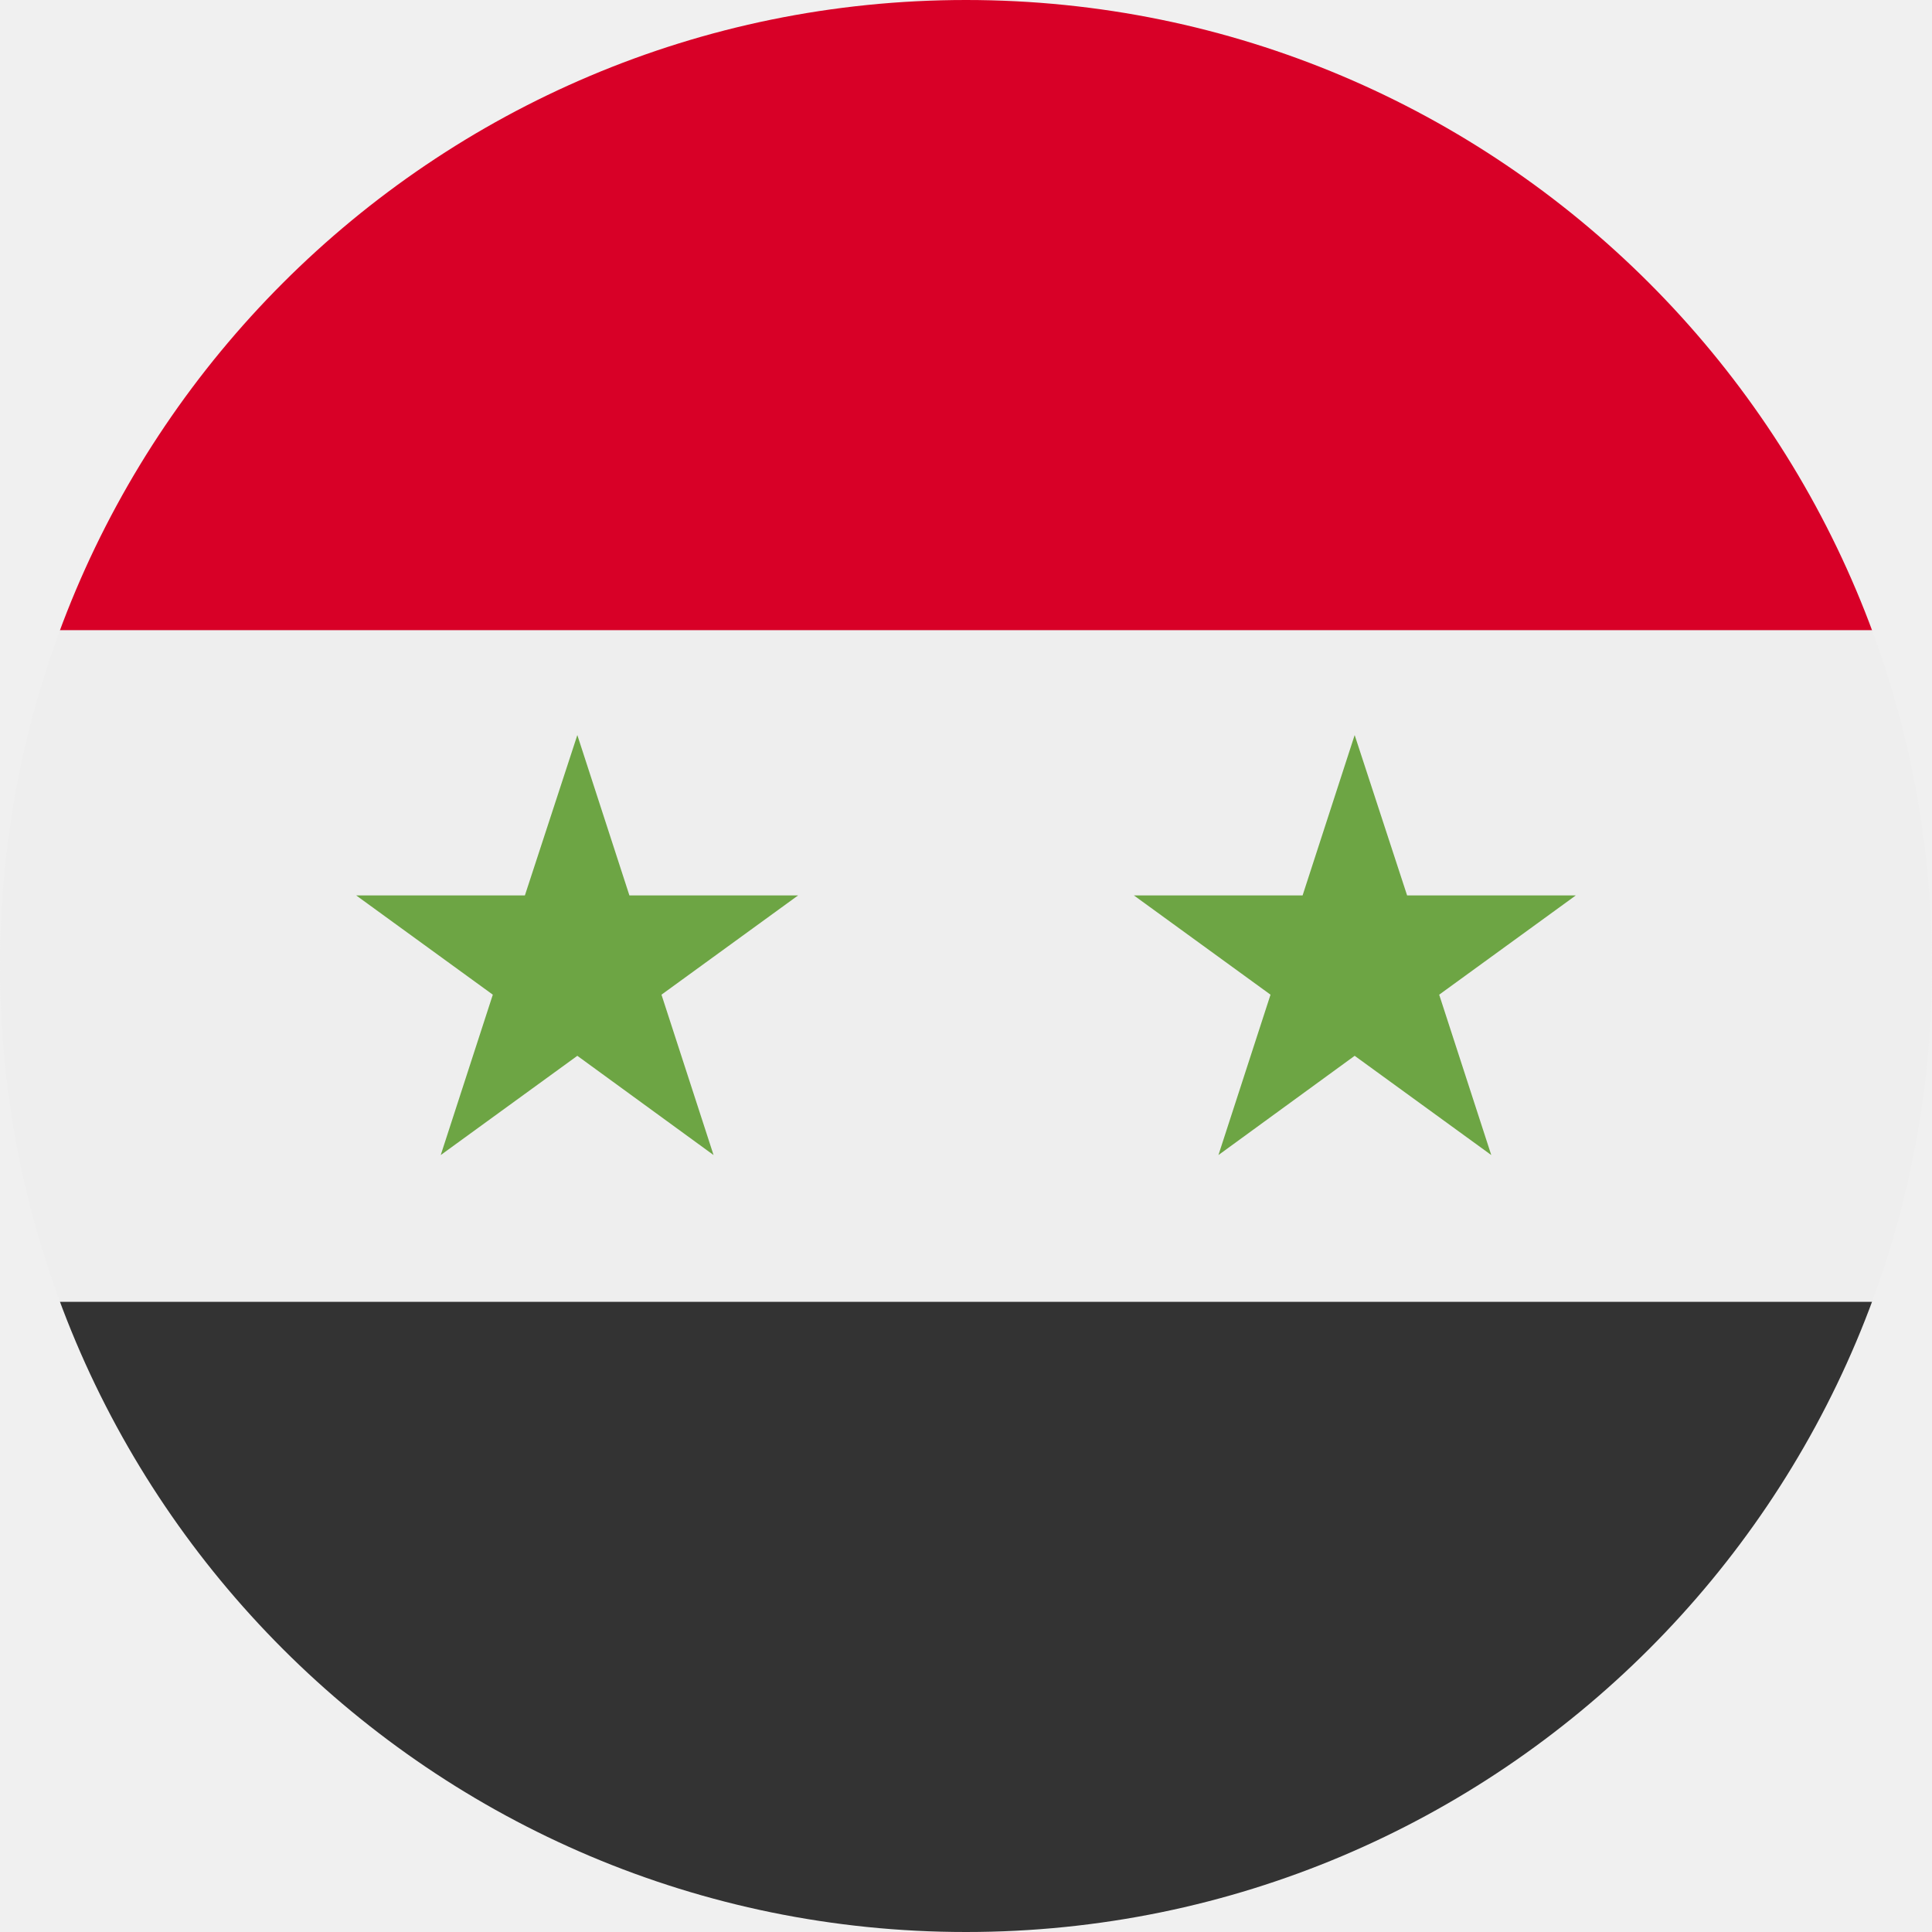
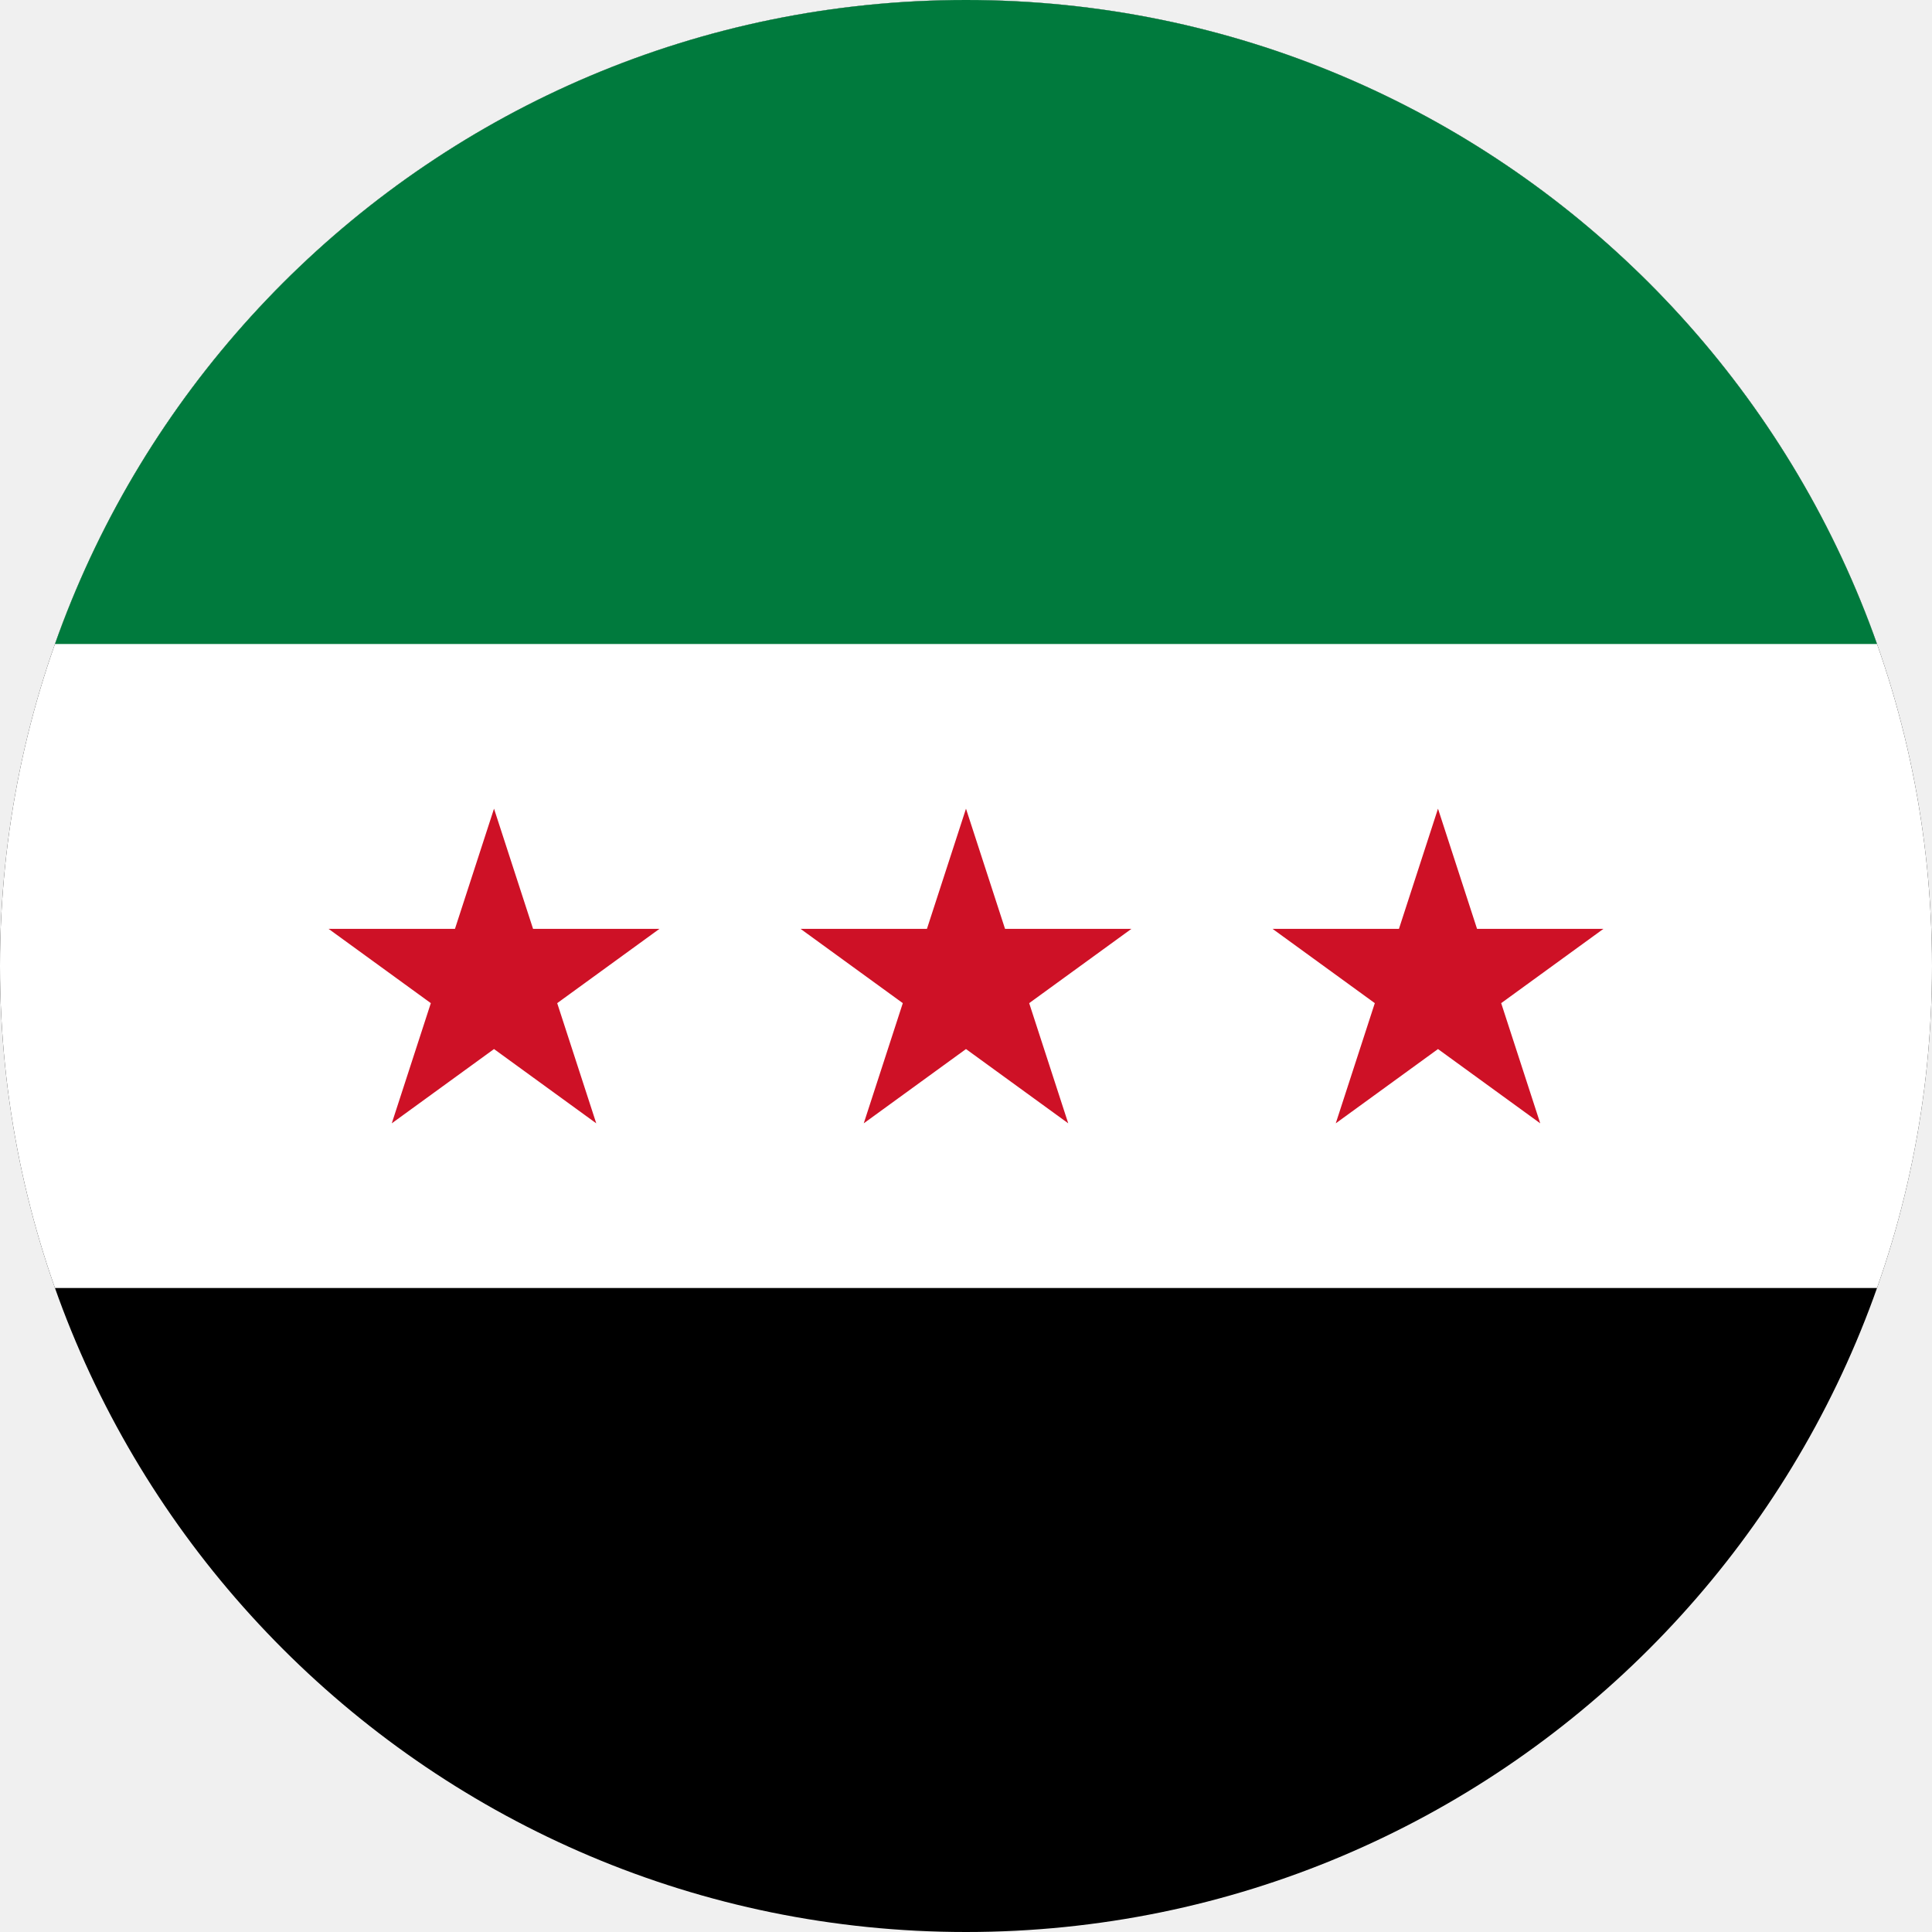
- <svg xmlns="http://www.w3.org/2000/svg" width="512" height="512" viewBox="0 0 512 512">
-   <mask id="a">
-     <circle cx="256" cy="256" r="256" fill="#fff" />
-   </mask>
-   <g mask="url(#a)">
-     <path fill="#eee" d="m0 167 253.8-19.3L512 167v178l-254.9 32.3L0 345z" />
-     <path fill="#d80027" d="M0 0h512v167H0z" />
-     <path fill="#333" d="M0 345h512v167H0z" />
-     <path fill="#6da544" d="m153 194.8 13.8 42.5h44.7l-36.2 26.3 13.8 42.5-36.1-26.3-36.2 26.3 13.8-42.5-36.2-26.3h44.7zm206 0 13.9 42.5h44.7l-36.2 26.3 13.8 42.5-36.2-26.3-36.1 26.3 13.8-42.5-36.2-26.3h44.7z" />
+ <svg xmlns="http://www.w3.org/2000/svg" width="488" height="488" viewBox="0 0 488 488" fill="none">
+   <g clip-path="url(#clip0_158_2375)">
+     <path d="M0 0H488V488H0V0Z" fill="black" />
+     <path d="M0 0H488V325.333H0V0Z" fill="white" />
+     <path d="M0 0H488V162.667H0V0Z" fill="#007A3D" />
+     <path d="M98.957 283.74L124.782 204.26L150.606 283.74L82.995 234.619H166.566M337.396 283.74L363.22 204.26L389.045 283.74L321.434 234.619H405.005M218.173 283.74L243.998 204.26L269.823 283.74L202.211 234.619H285.782" fill="#CE1126" />
  </g>
+   <defs>
+     <clipPath id="clip0_158_2375">
+       <rect width="488" height="488" rx="244" fill="white" />
+     </clipPath>
+   </defs>
</svg>
